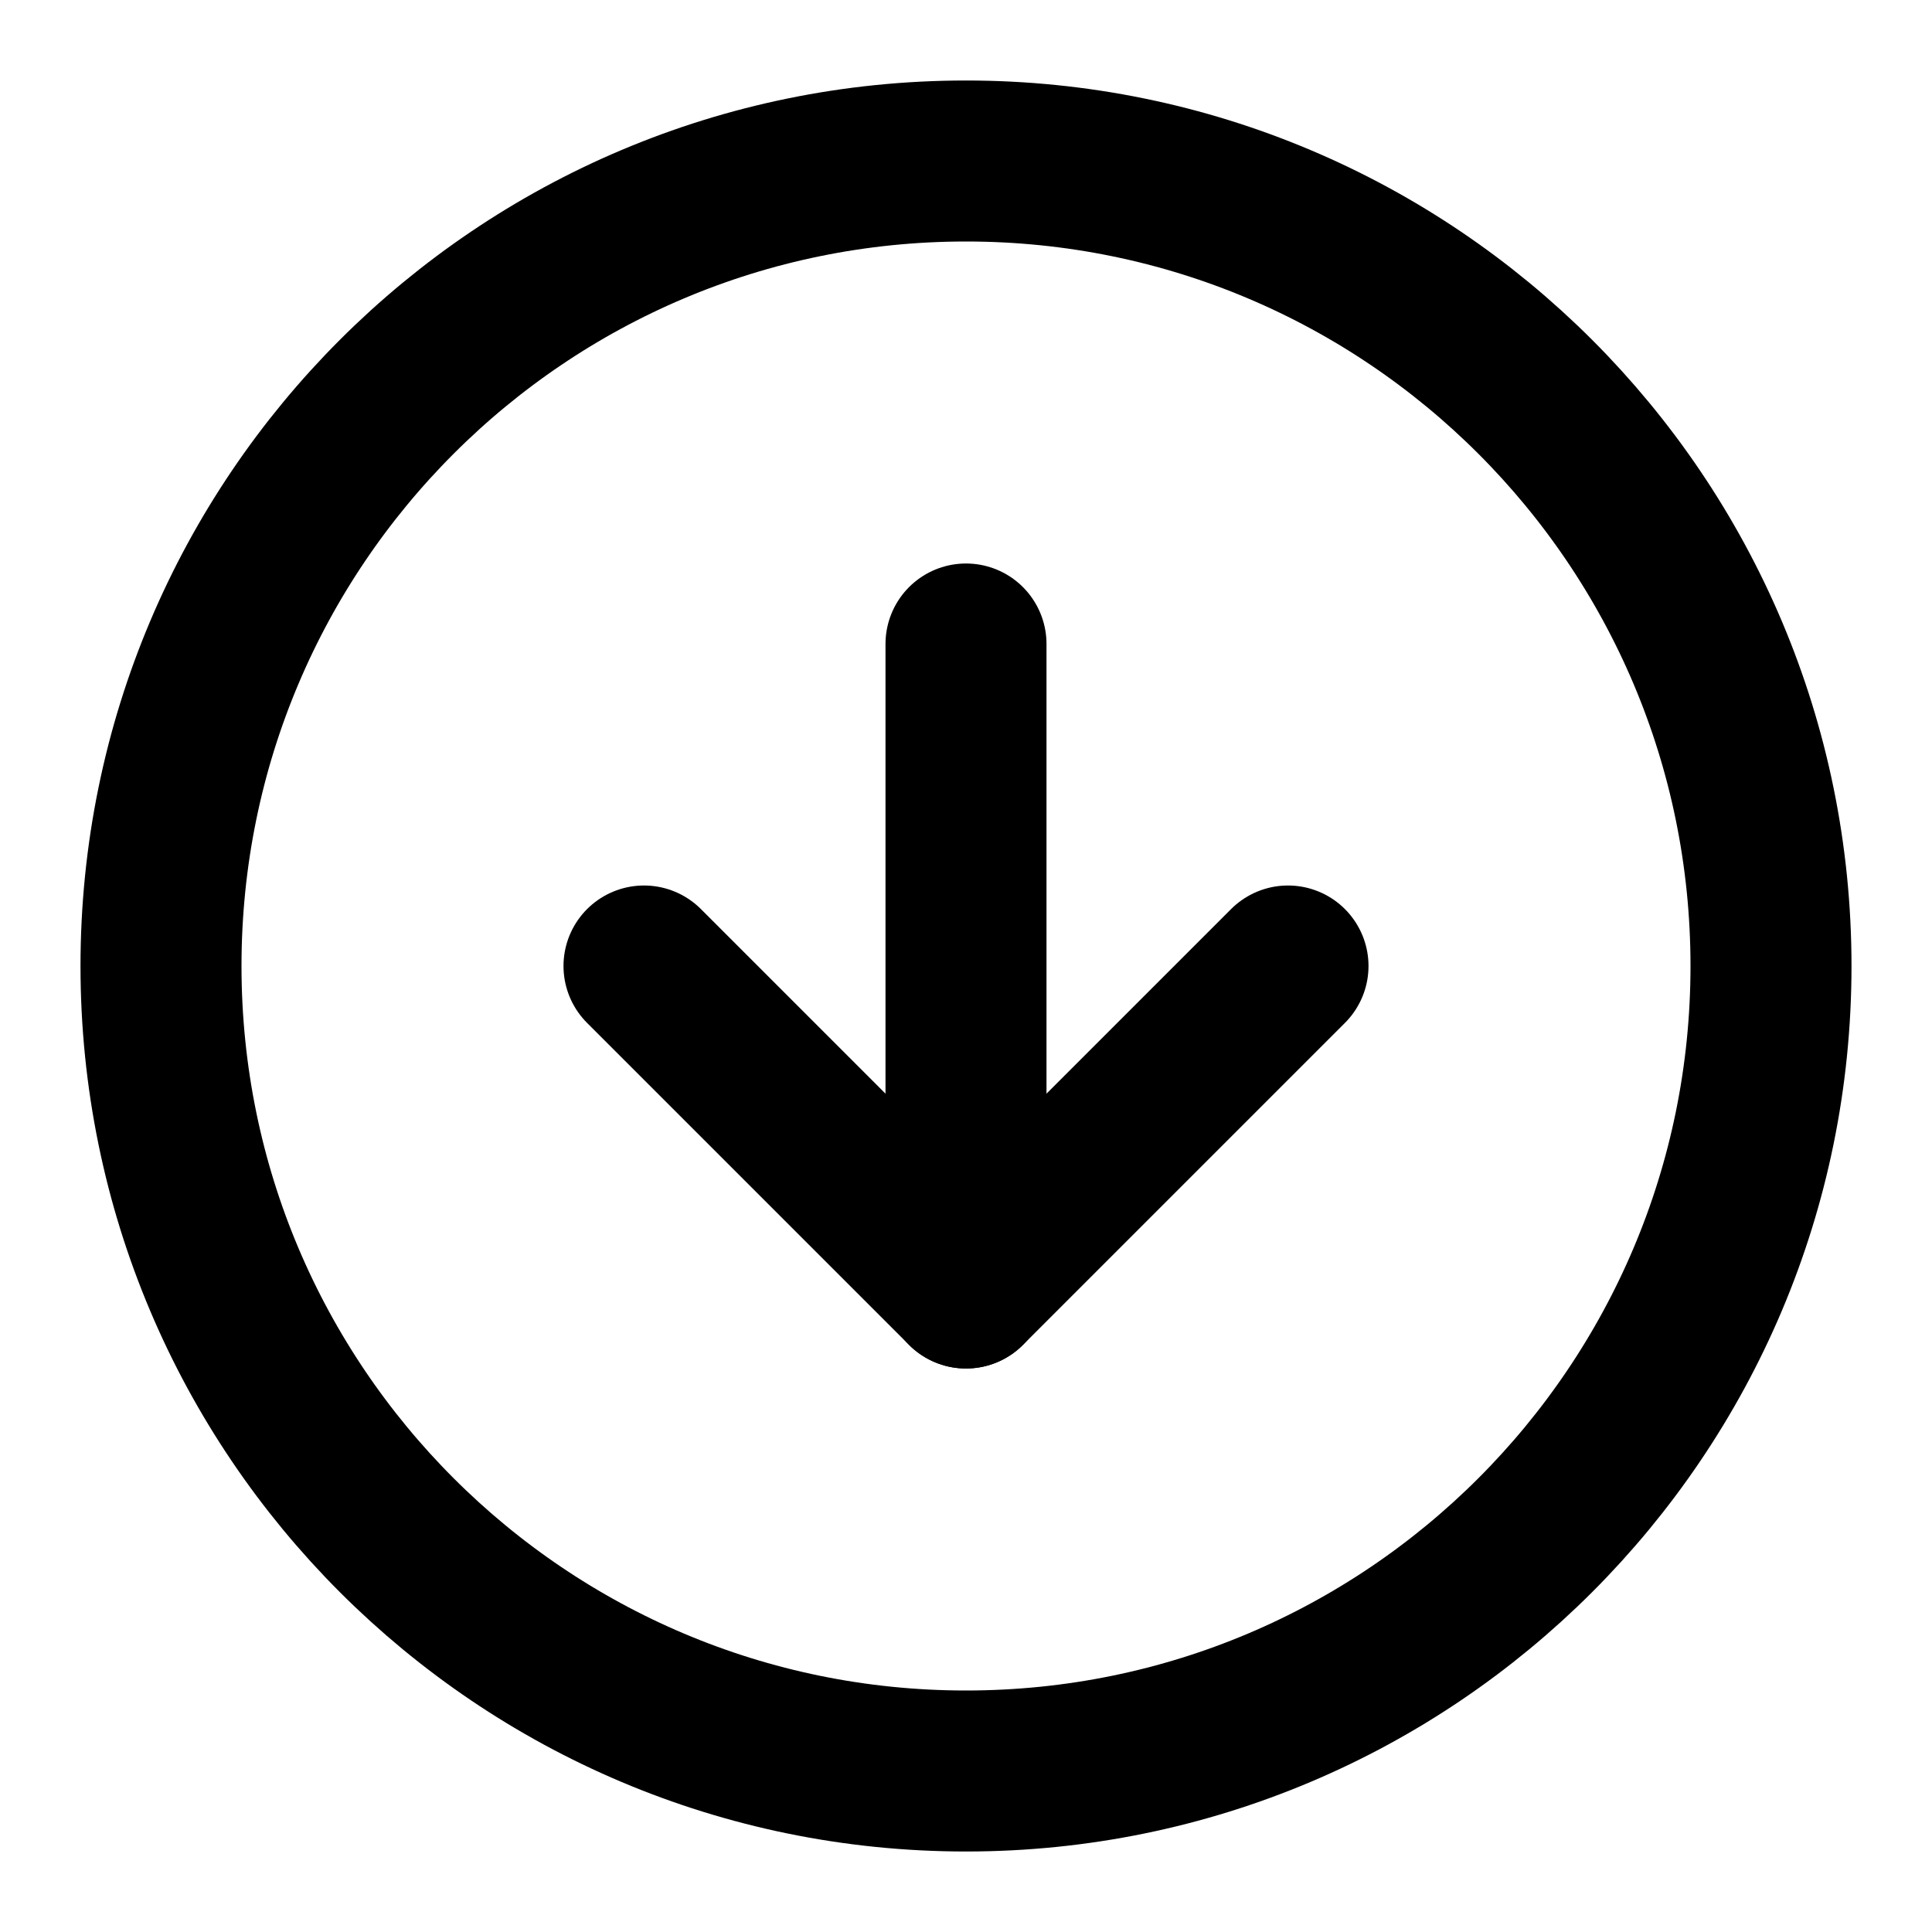
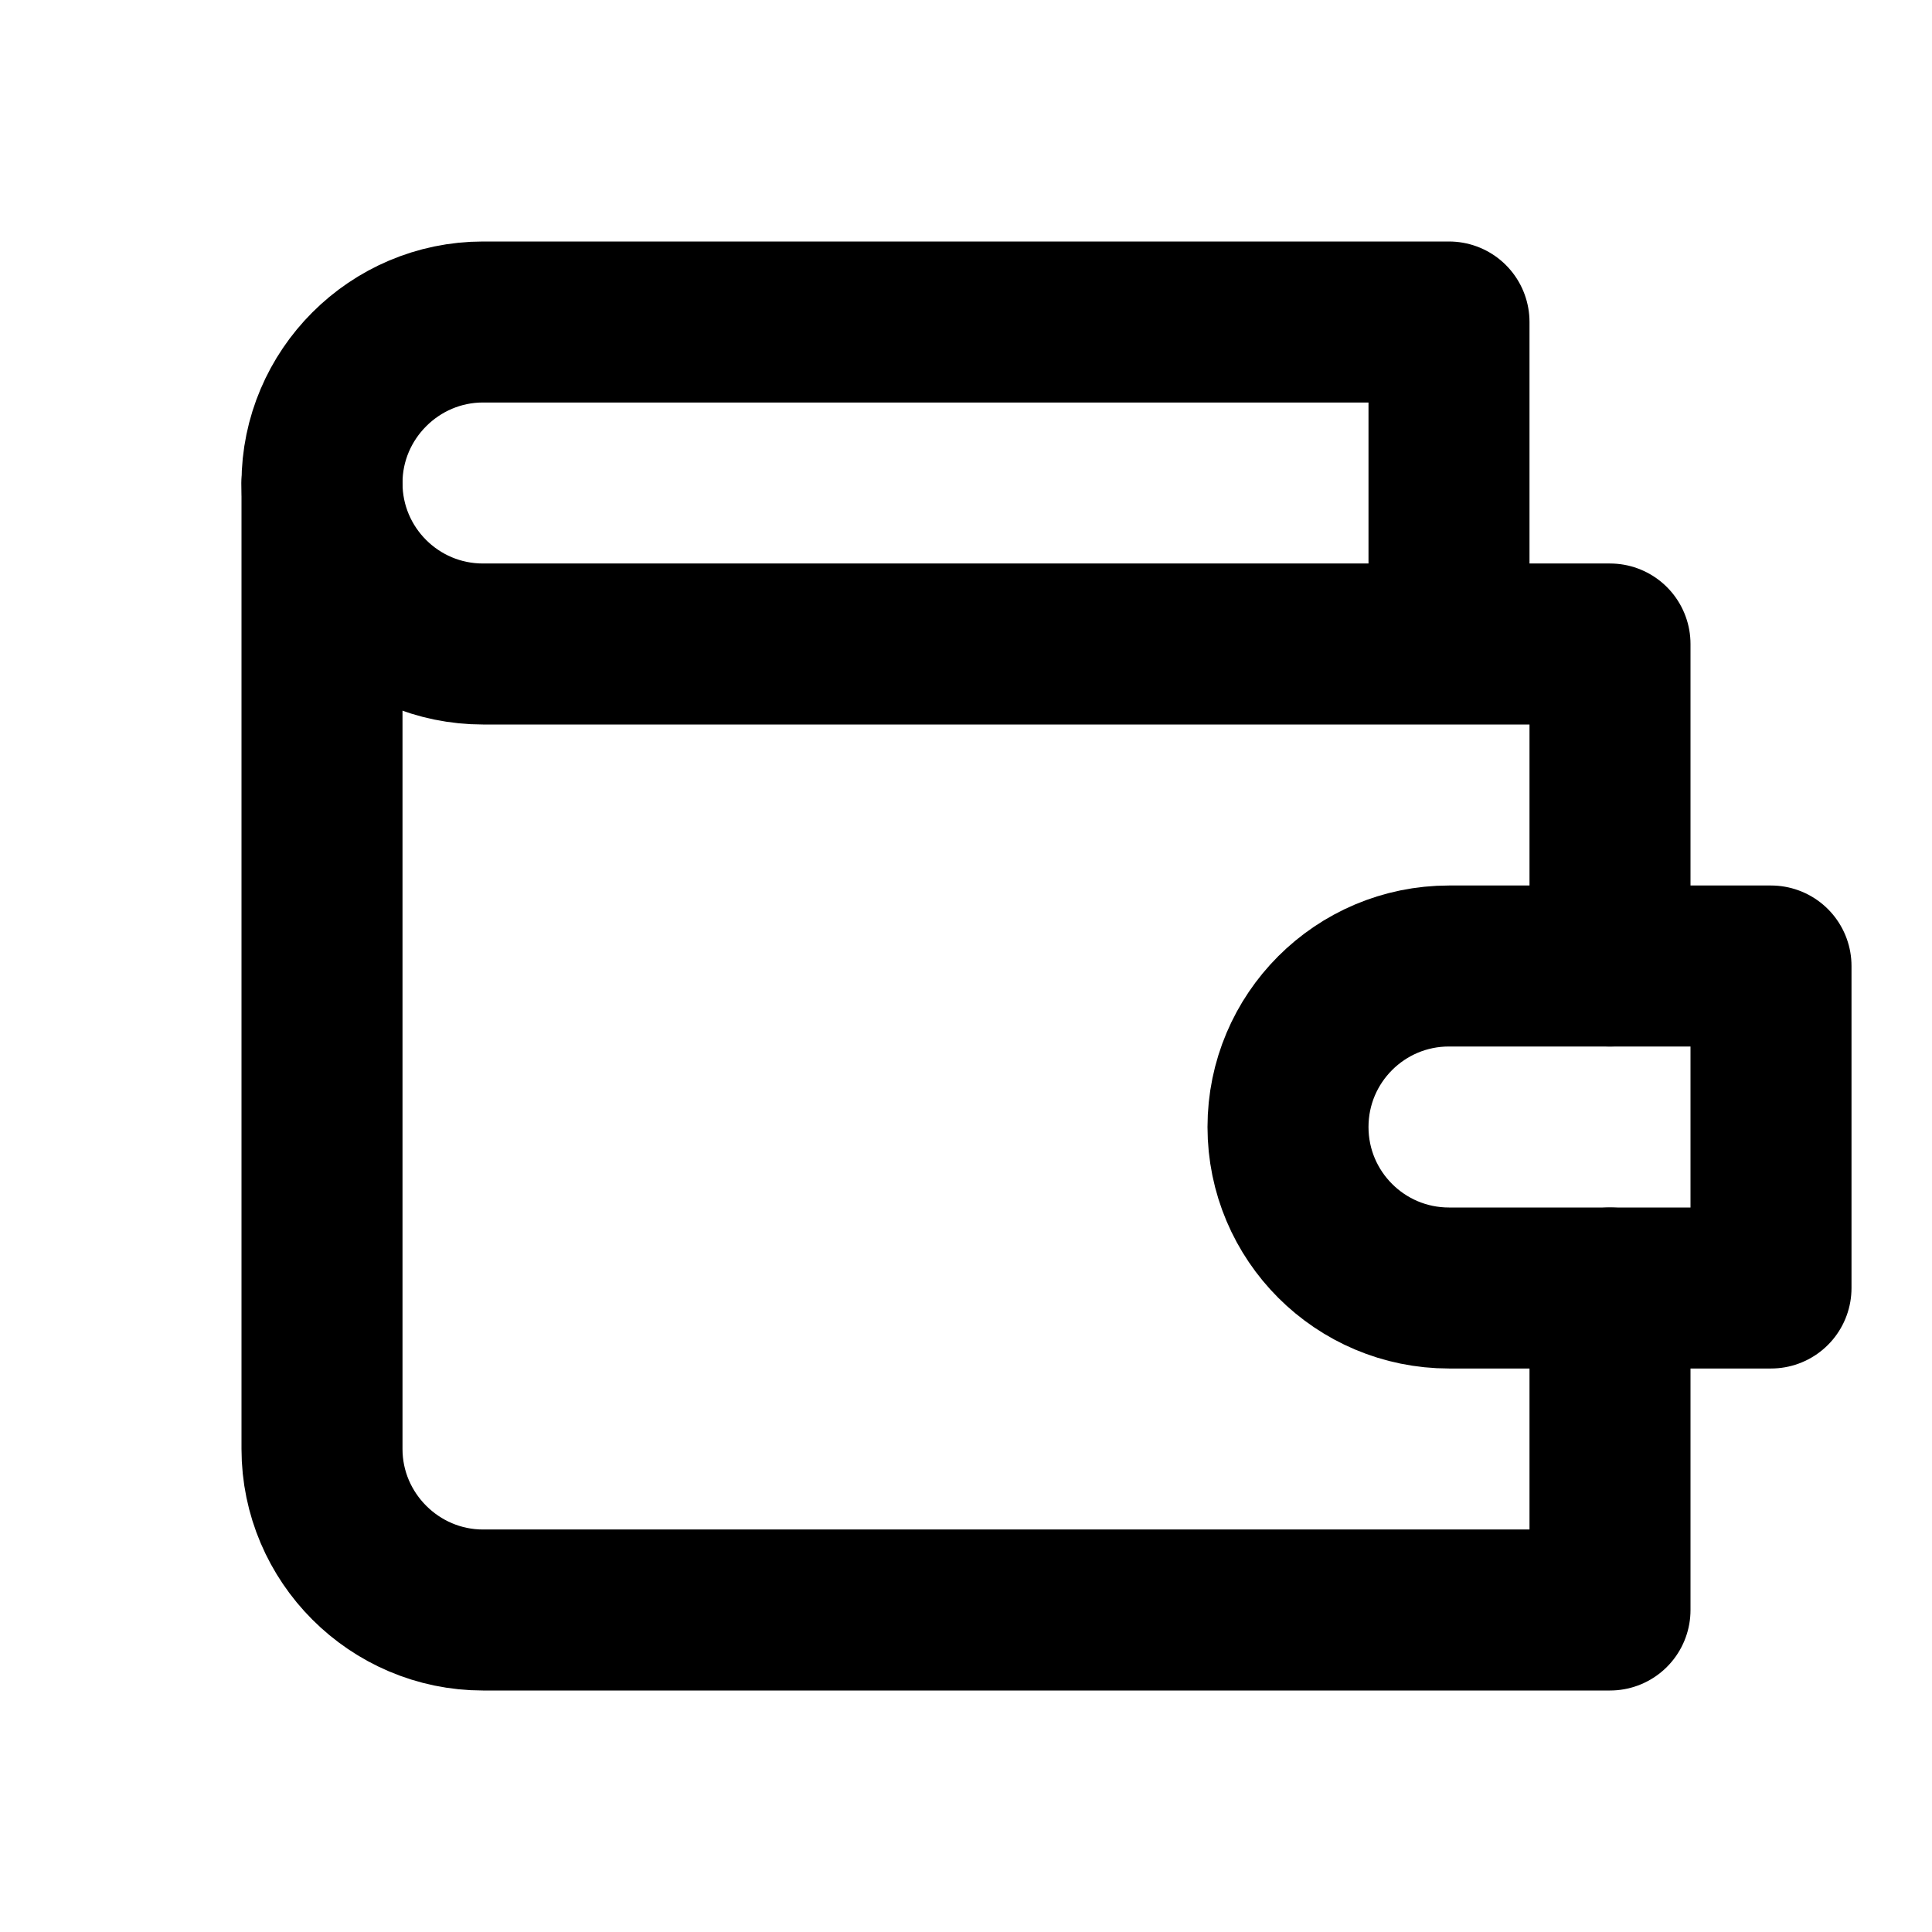
<svg xmlns="http://www.w3.org/2000/svg" viewBox="0 0 24 24" fill="none" stroke="currentColor" stroke-width="2" stroke-linecap="round" stroke-linejoin="round">
-   <circle cx="12" cy="12" r="10" />
-   <polyline points="8 12 12 16 16 12" />
-   <line x1="12" y1="8" x2="12" y2="16" />
+   <path d="M20 12V8H6a2 2 0 0 1-2-2c0-1.1.9-2 2-2h12v4" />
+   <path d="M4 6v12c0 1.1.9 2 2 2h14v-4" />
+   <path d="M18 12a2 2 0 0 0 0 4h4v-4z" />
</svg>
